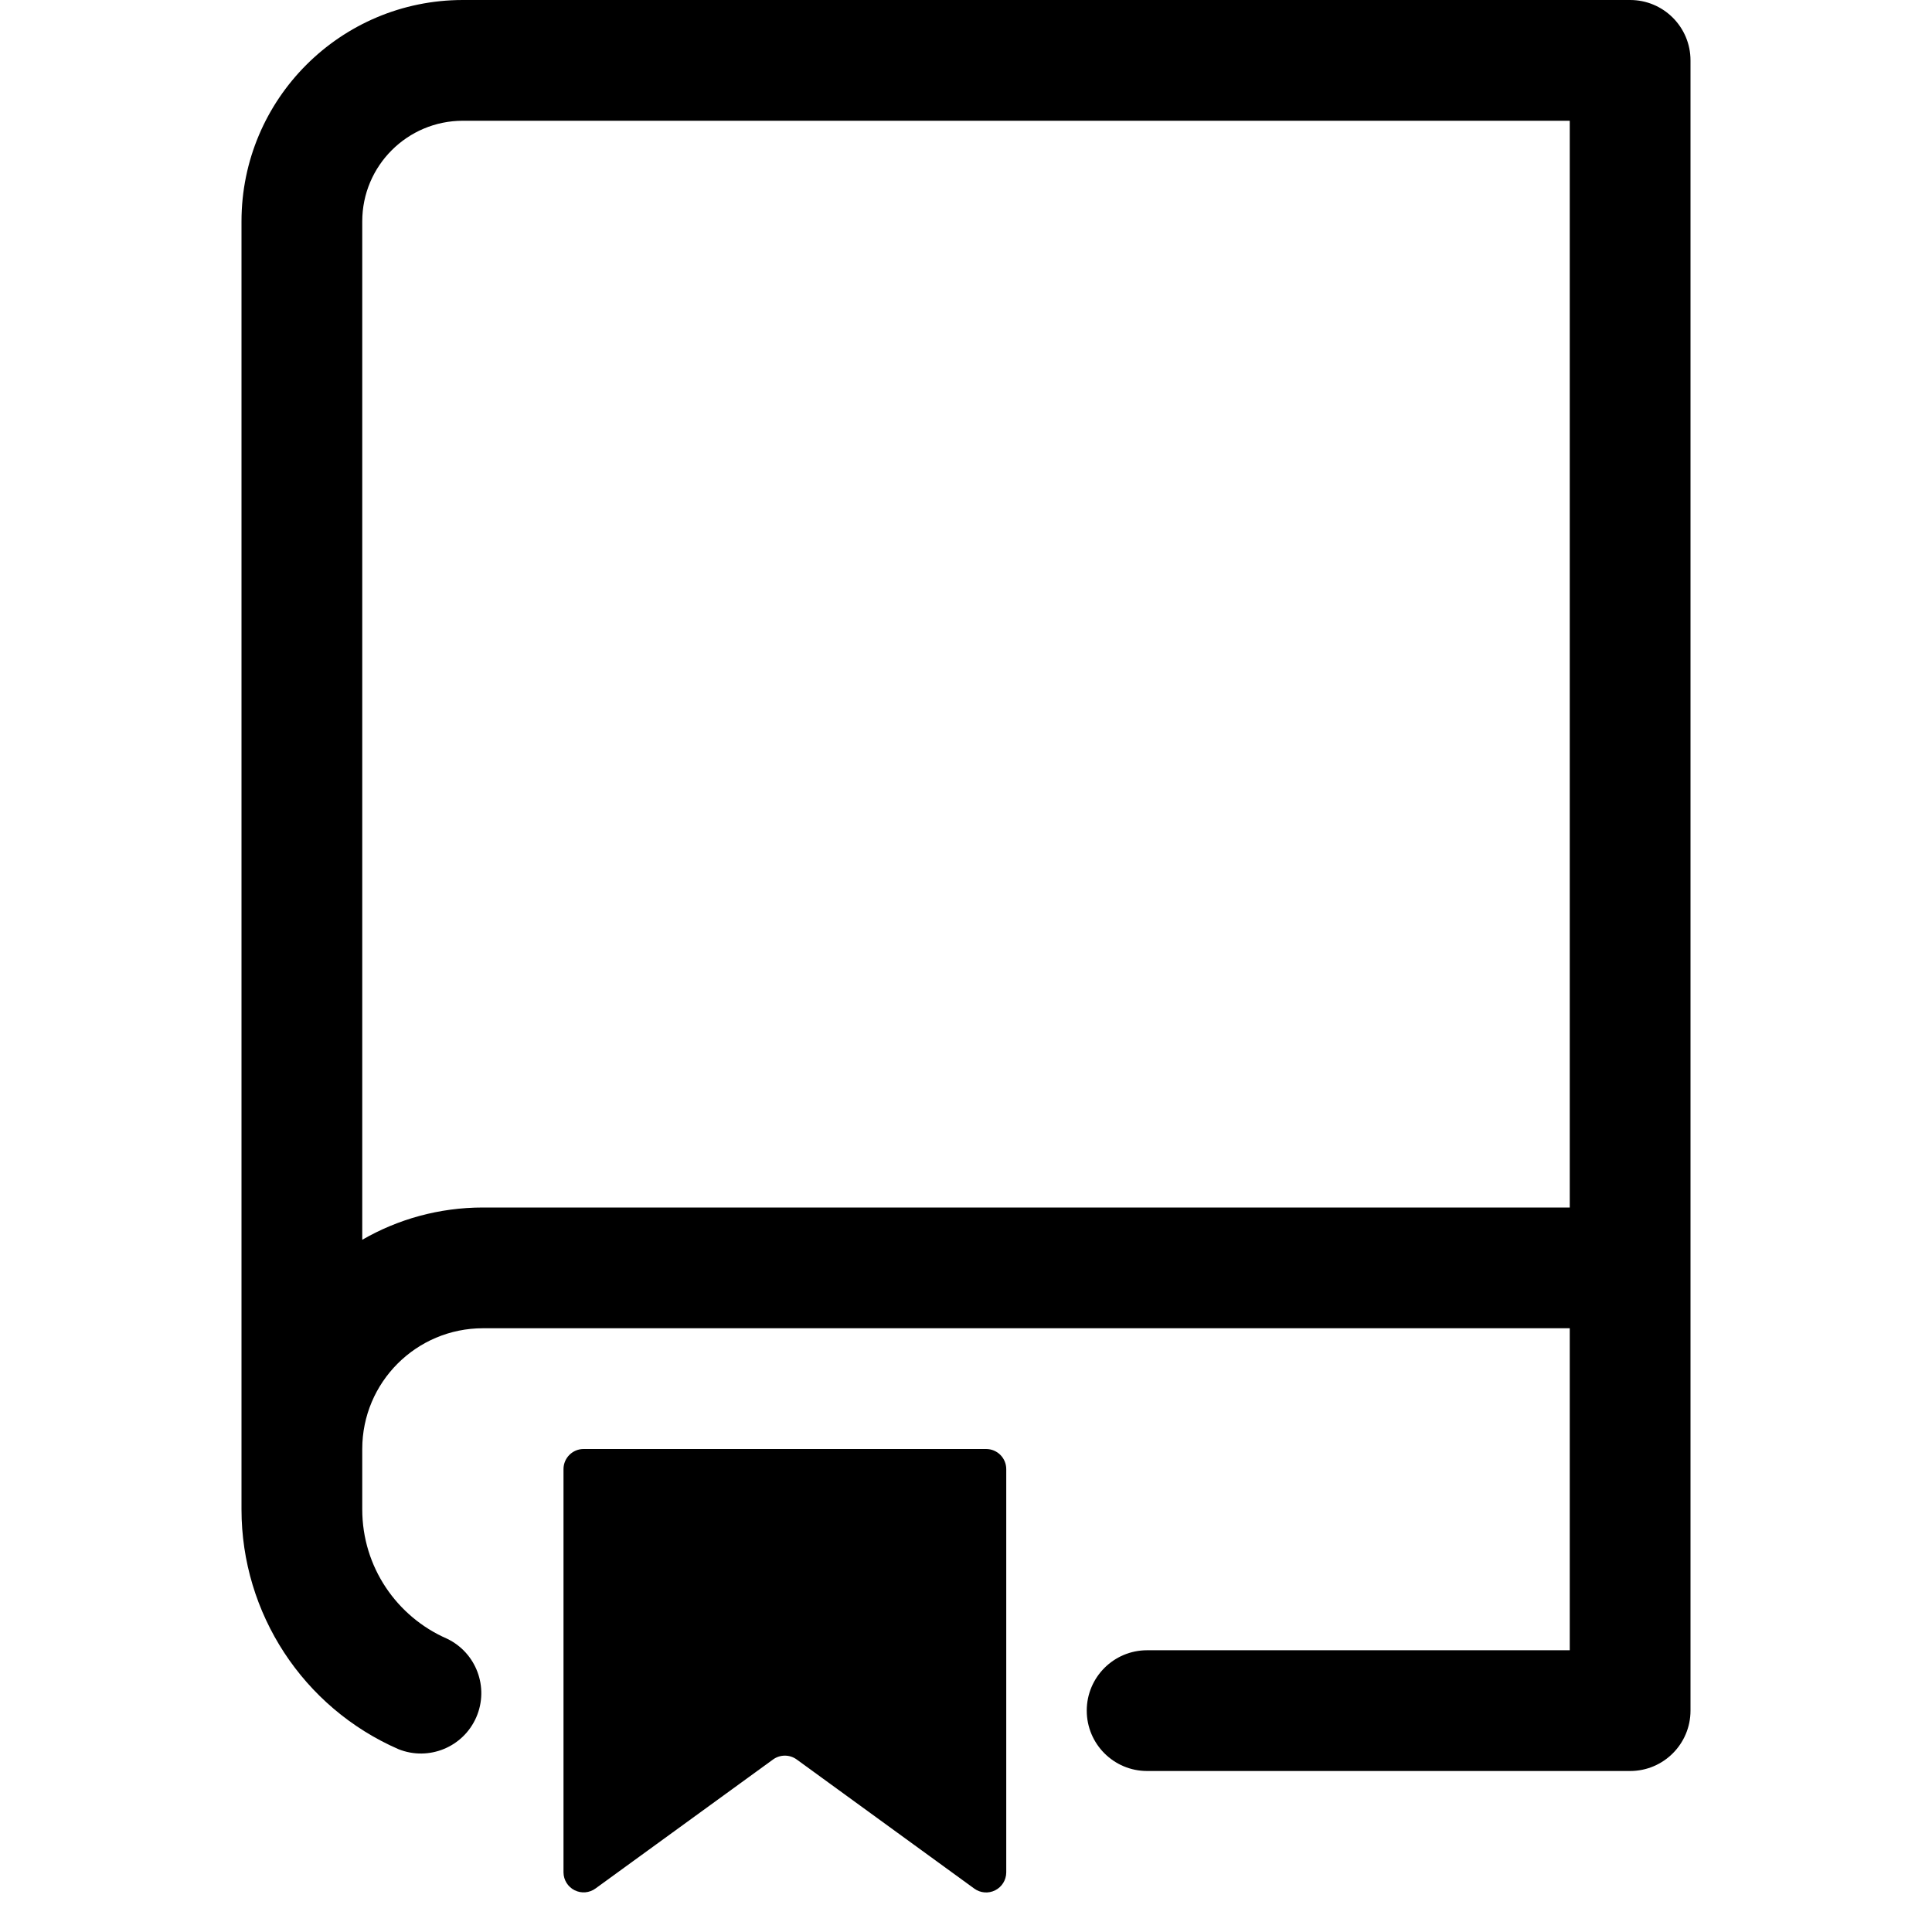
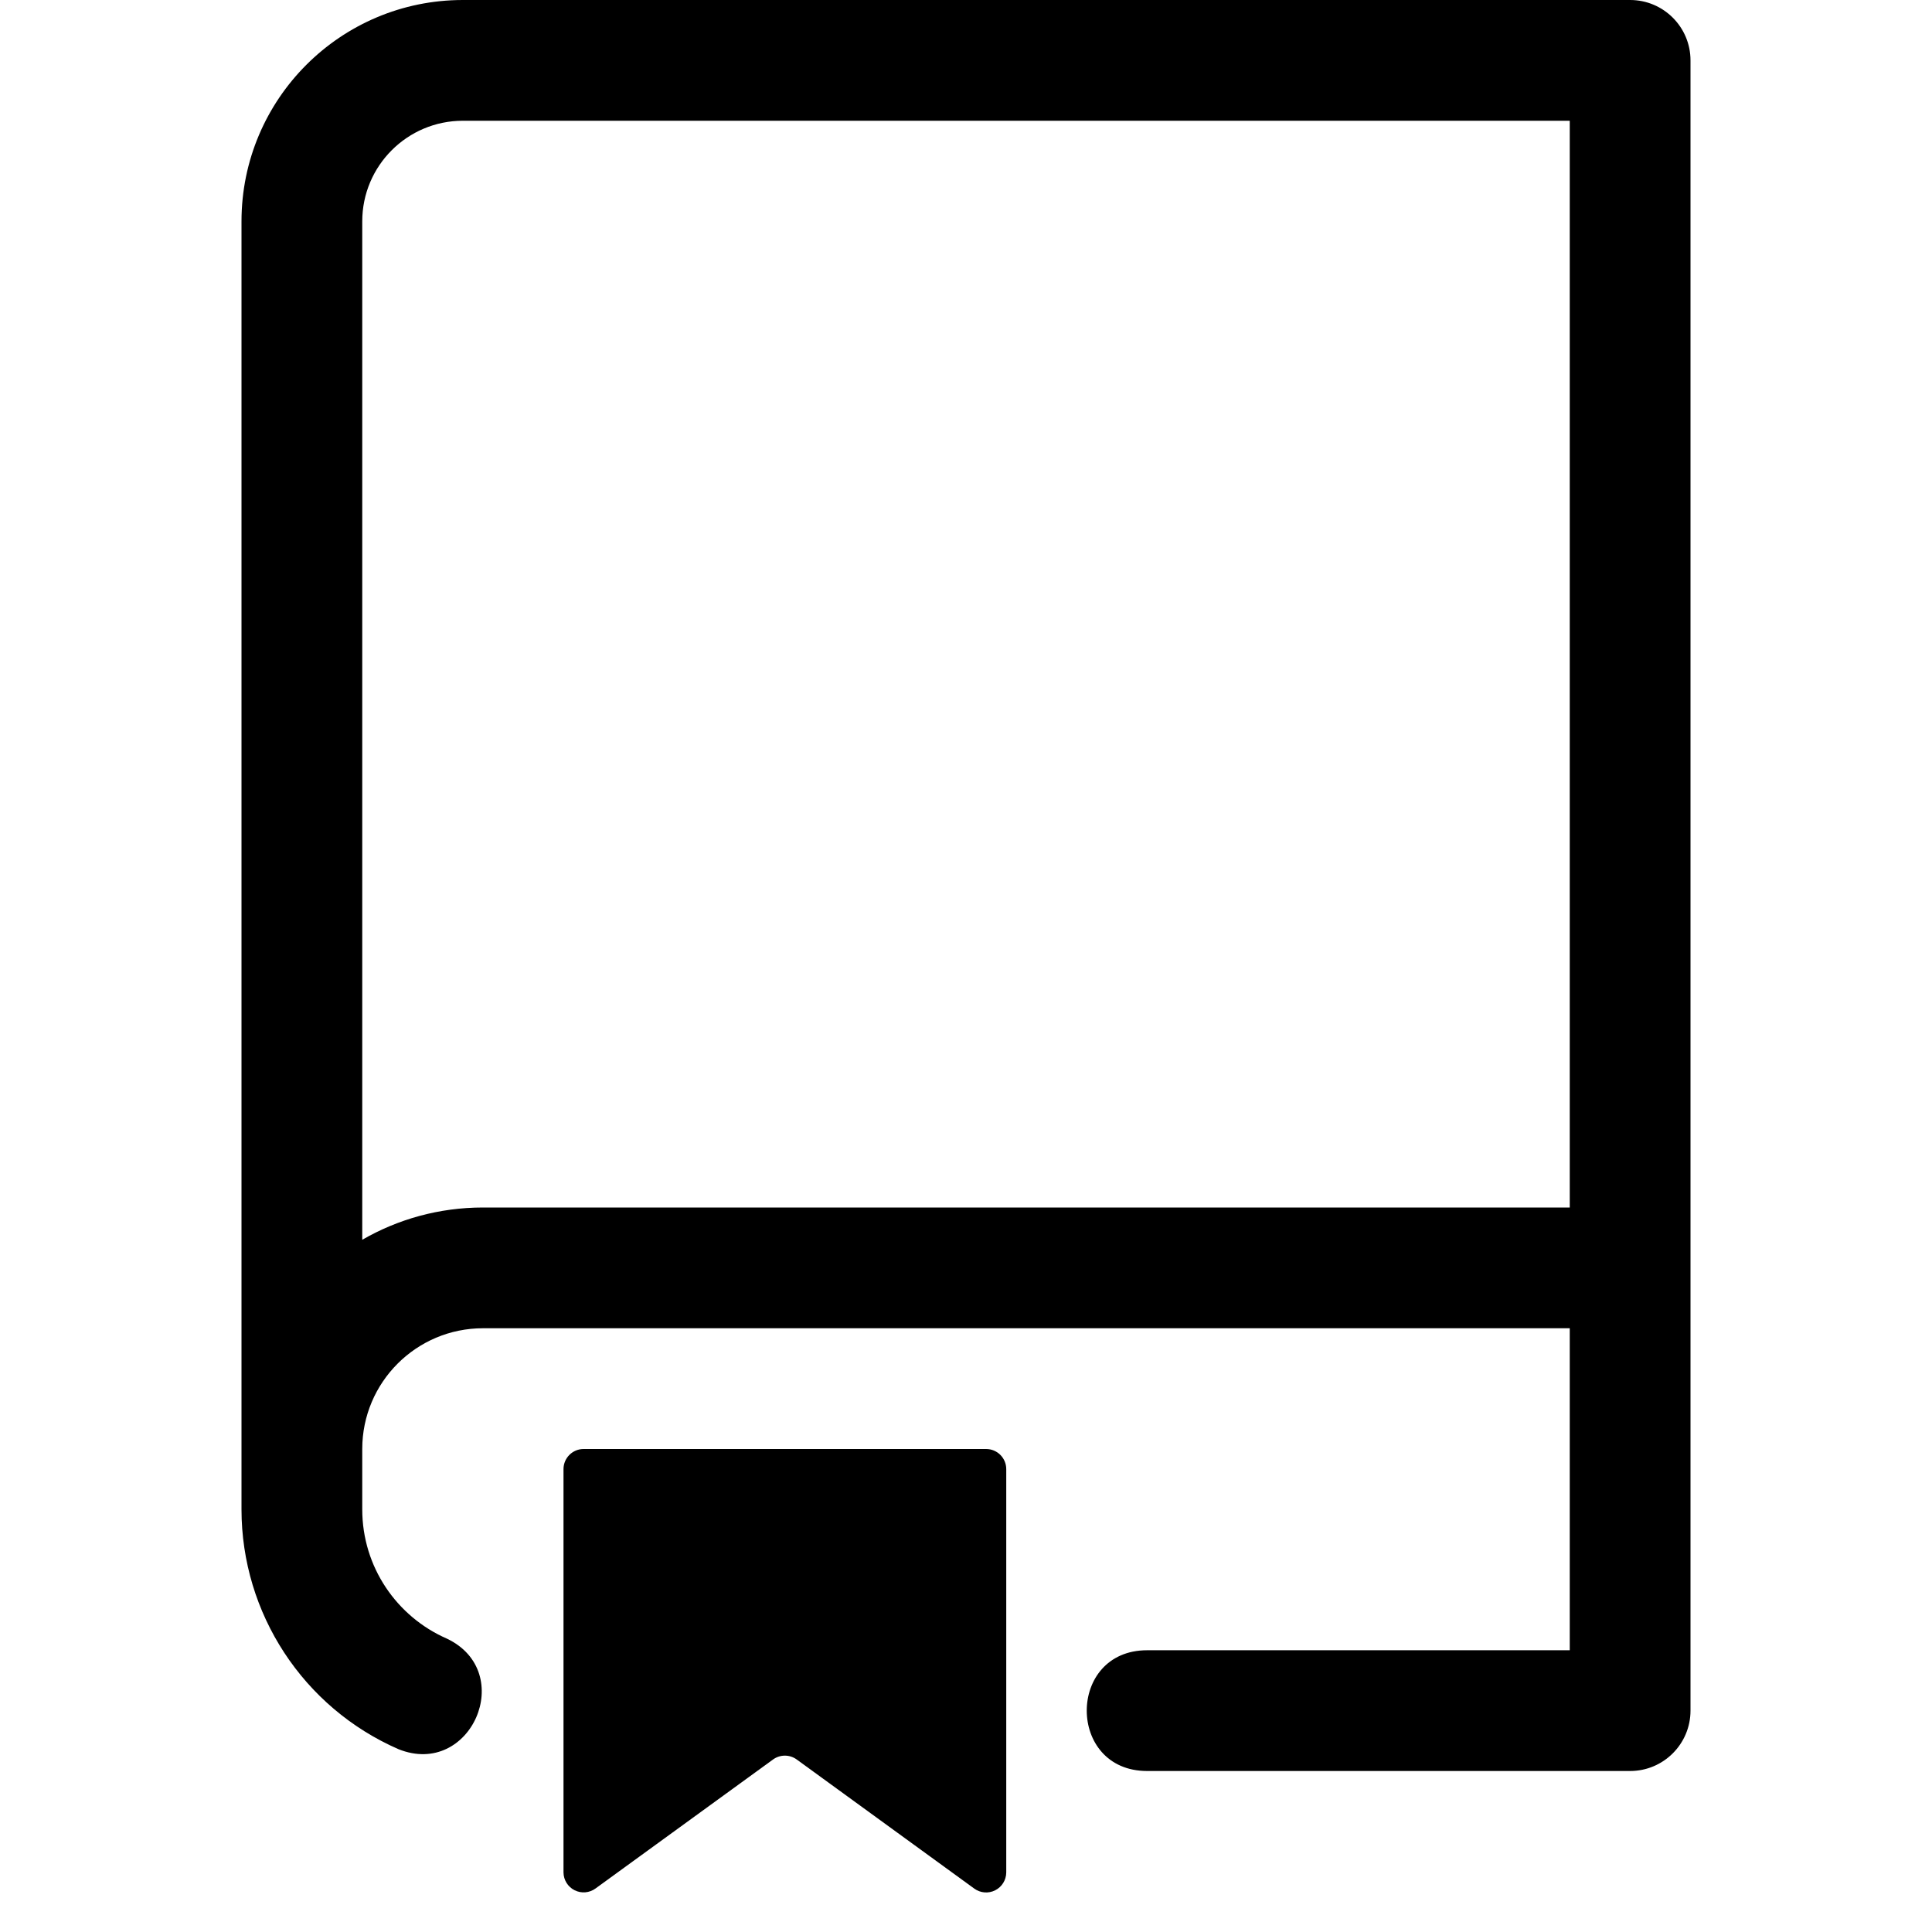
- <svg xmlns="http://www.w3.org/2000/svg" width="24" height="24" viewBox="0 0 24 24">
-   <path fill-rule="evenodd" d="M3 2.75A2.75 2.75 0 015.75 0h14.5a.75.75 0 01.75.75v20.5a.75.75 0 01-.75.75h-6a.75.75 0 010-1.5h5.25v-4H6A1.5 1.5 0 004.5 18v.75c0 .716.43 1.334 1.05 1.605a.75.75 0 01-.6 1.374A3.25 3.25 0 013 18.75v-16zM19.5 1.5V15H6c-.546 0-1.059.146-1.5.401V2.75c0-.69.56-1.25 1.25-1.25H19.5z" />
-   <path d="M7 18.25a.25.25 0 01.25-.25h5a.25.25 0 01.25.25v5.01a.25.25 0 01-.397.201l-2.206-1.604a.25.25 0 00-.294 0L7.397 23.46a.25.25 0 01-.397-.2v-5.01z" />
+ <svg xmlns="http://www.w3.org/2000/svg" width="24" height="24" viewBox="0 0 24 24" version="1.1" id="svg837">
+   <defs id="defs841" />
+   <path fill-rule="evenodd" d="M 3,2.75 C 3,1.231 4.231,0 5.75,0 h 14.5 C 20.664,0 21,0.336 21,0.75 v 20.5 C 21,21.664 20.664,22 20.25,22 h -6 c -1,0 -1,-1.5 0,-1.5 h 5.25 v -4 H 6 c -0.828,0 -1.5,0.672 -1.5,1.5 v 0.75 c 0,0.716 0.43,1.334 1.05,1.605 0.876,0.415 0.3,1.735 -0.6,1.374 C 3.766,21.212 3,20.042 3,18.75 Z M 5.75,1.5 C 5.06,1.5 4.5,2.06 4.5,2.75 V 15.401 C 4.941,15.146 5.454,15 6,15 H 19.5 V 1.5 Z" id="path833" />
+   <path d="M7 18.25a.25.25 0 01.25-.25h5a.25.25 0 01.25.25v5.01a.25.25 0 01-.397.201l-2.206-1.604a.25.25 0 00-.294 0L7.397 23.46a.25.25 0 01-.397-.2v-5.01z" id="path835" />
</svg>
